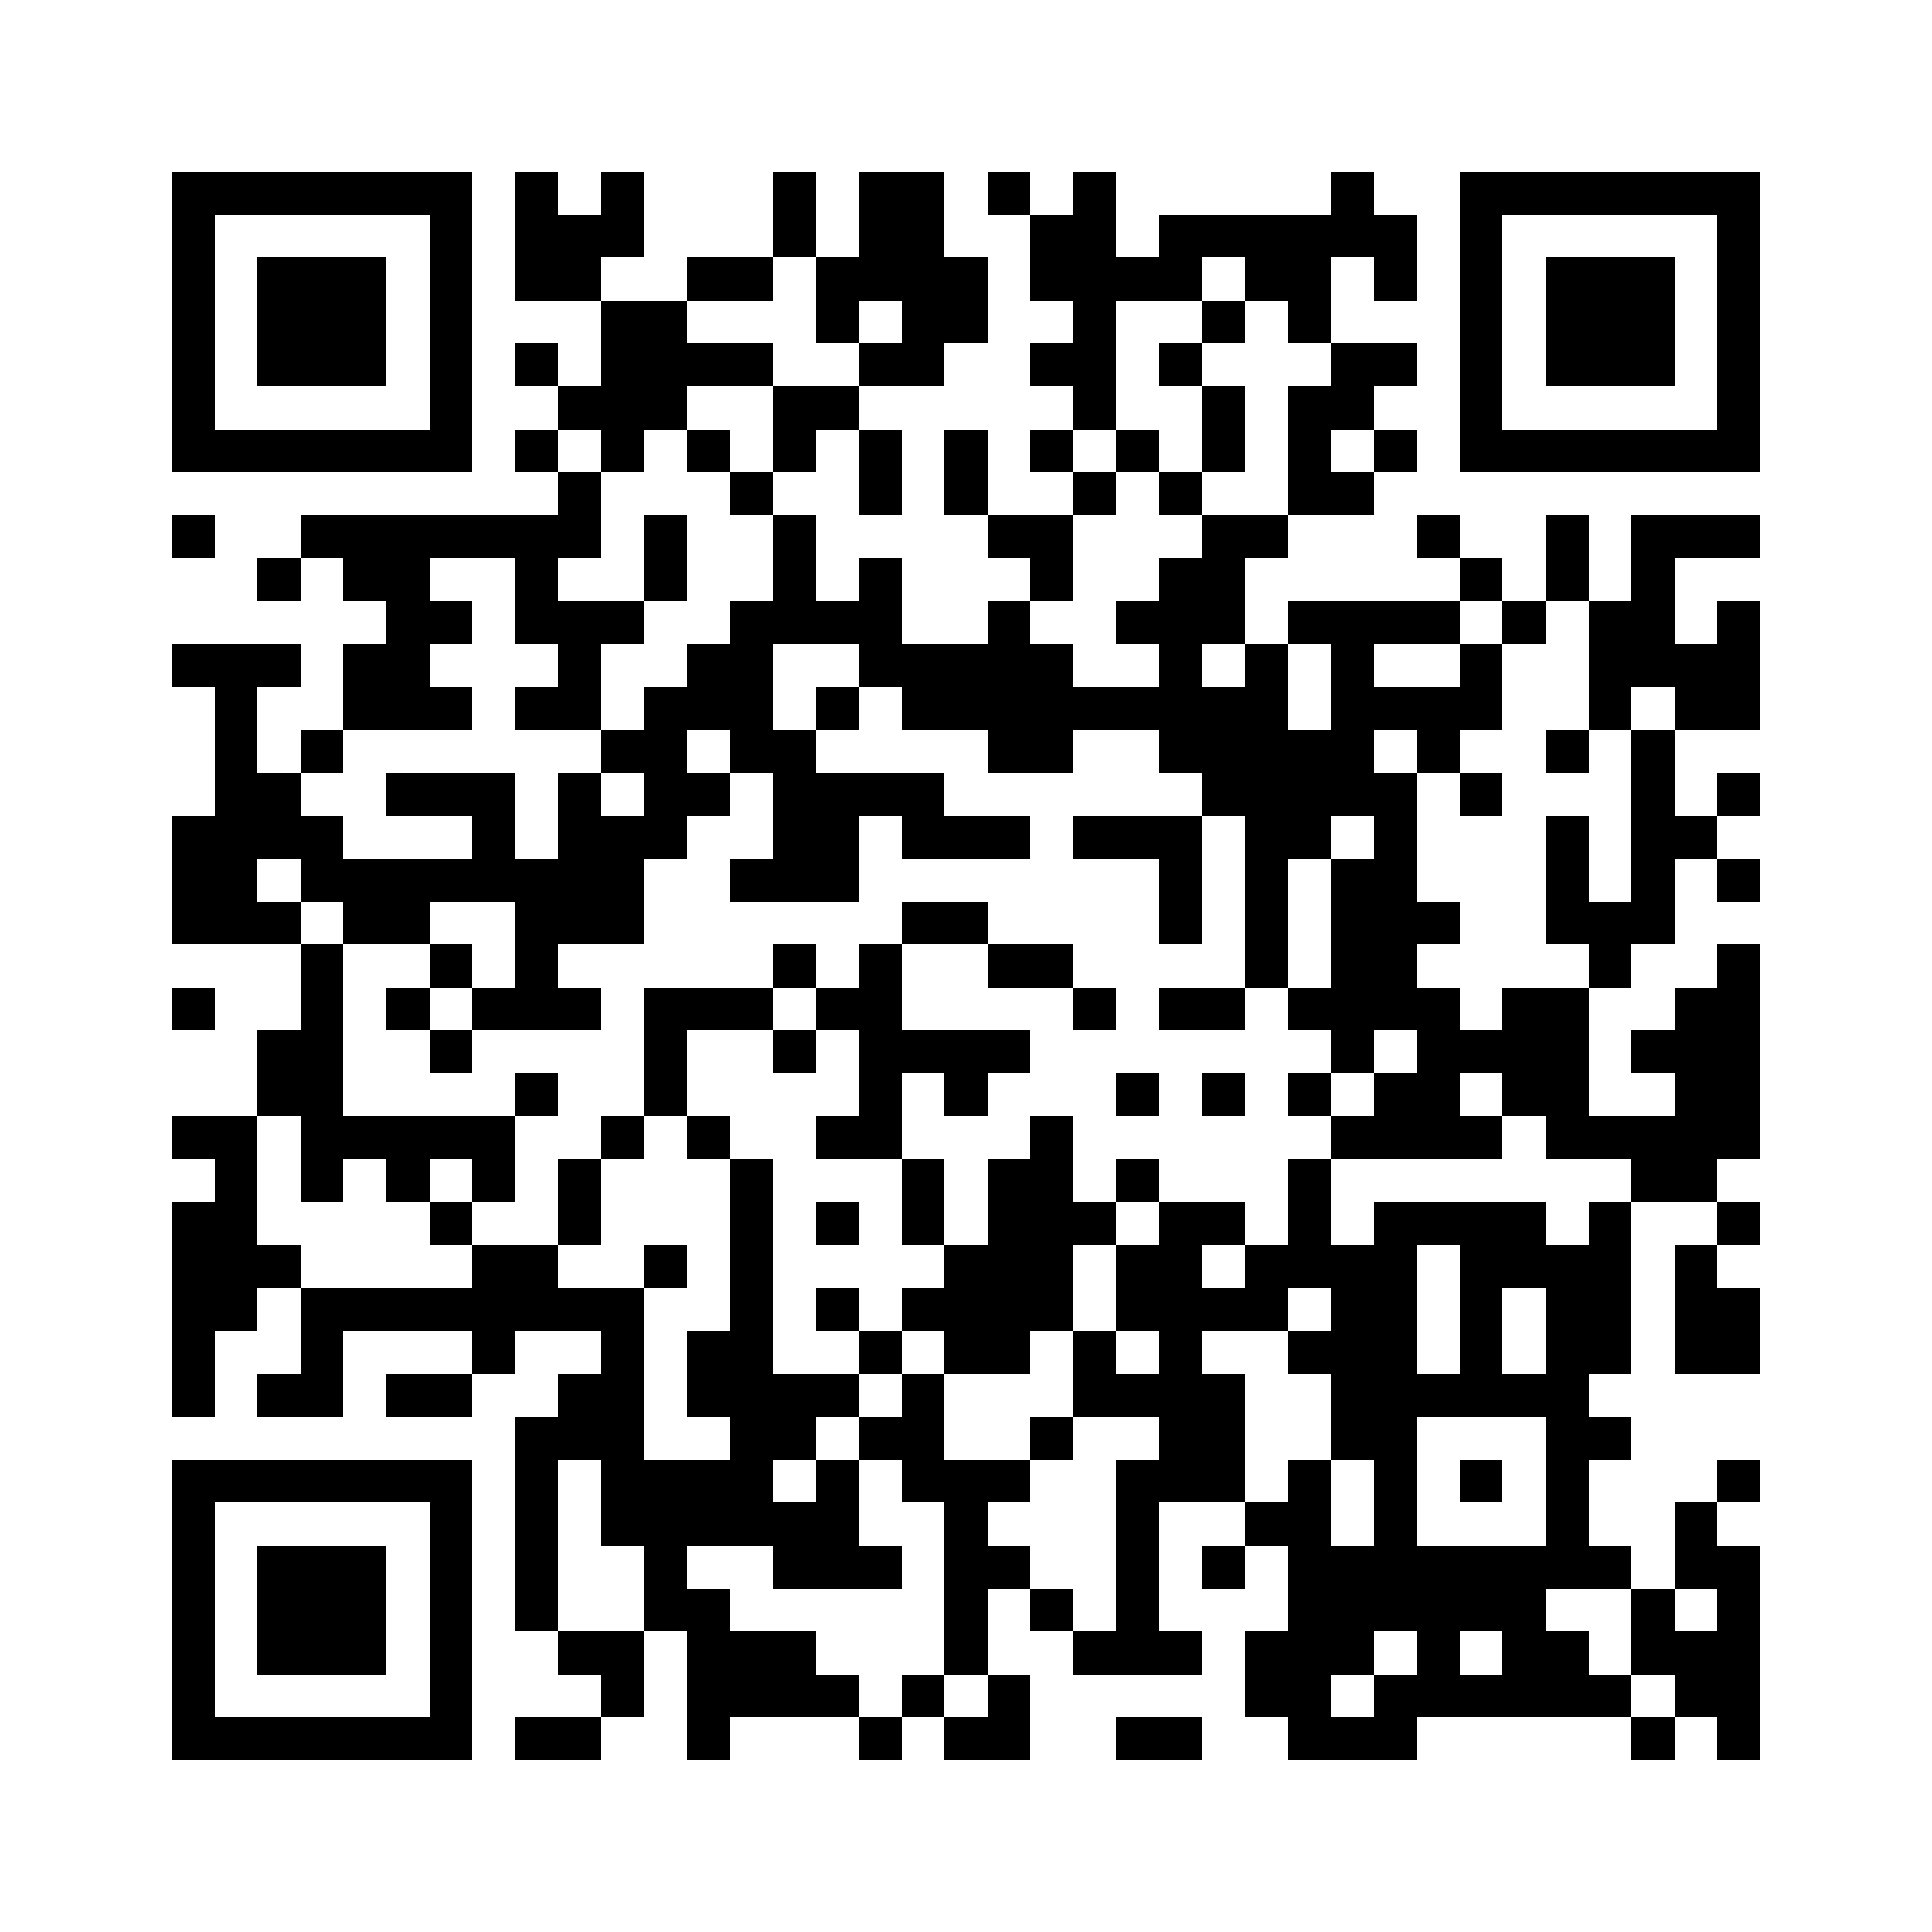
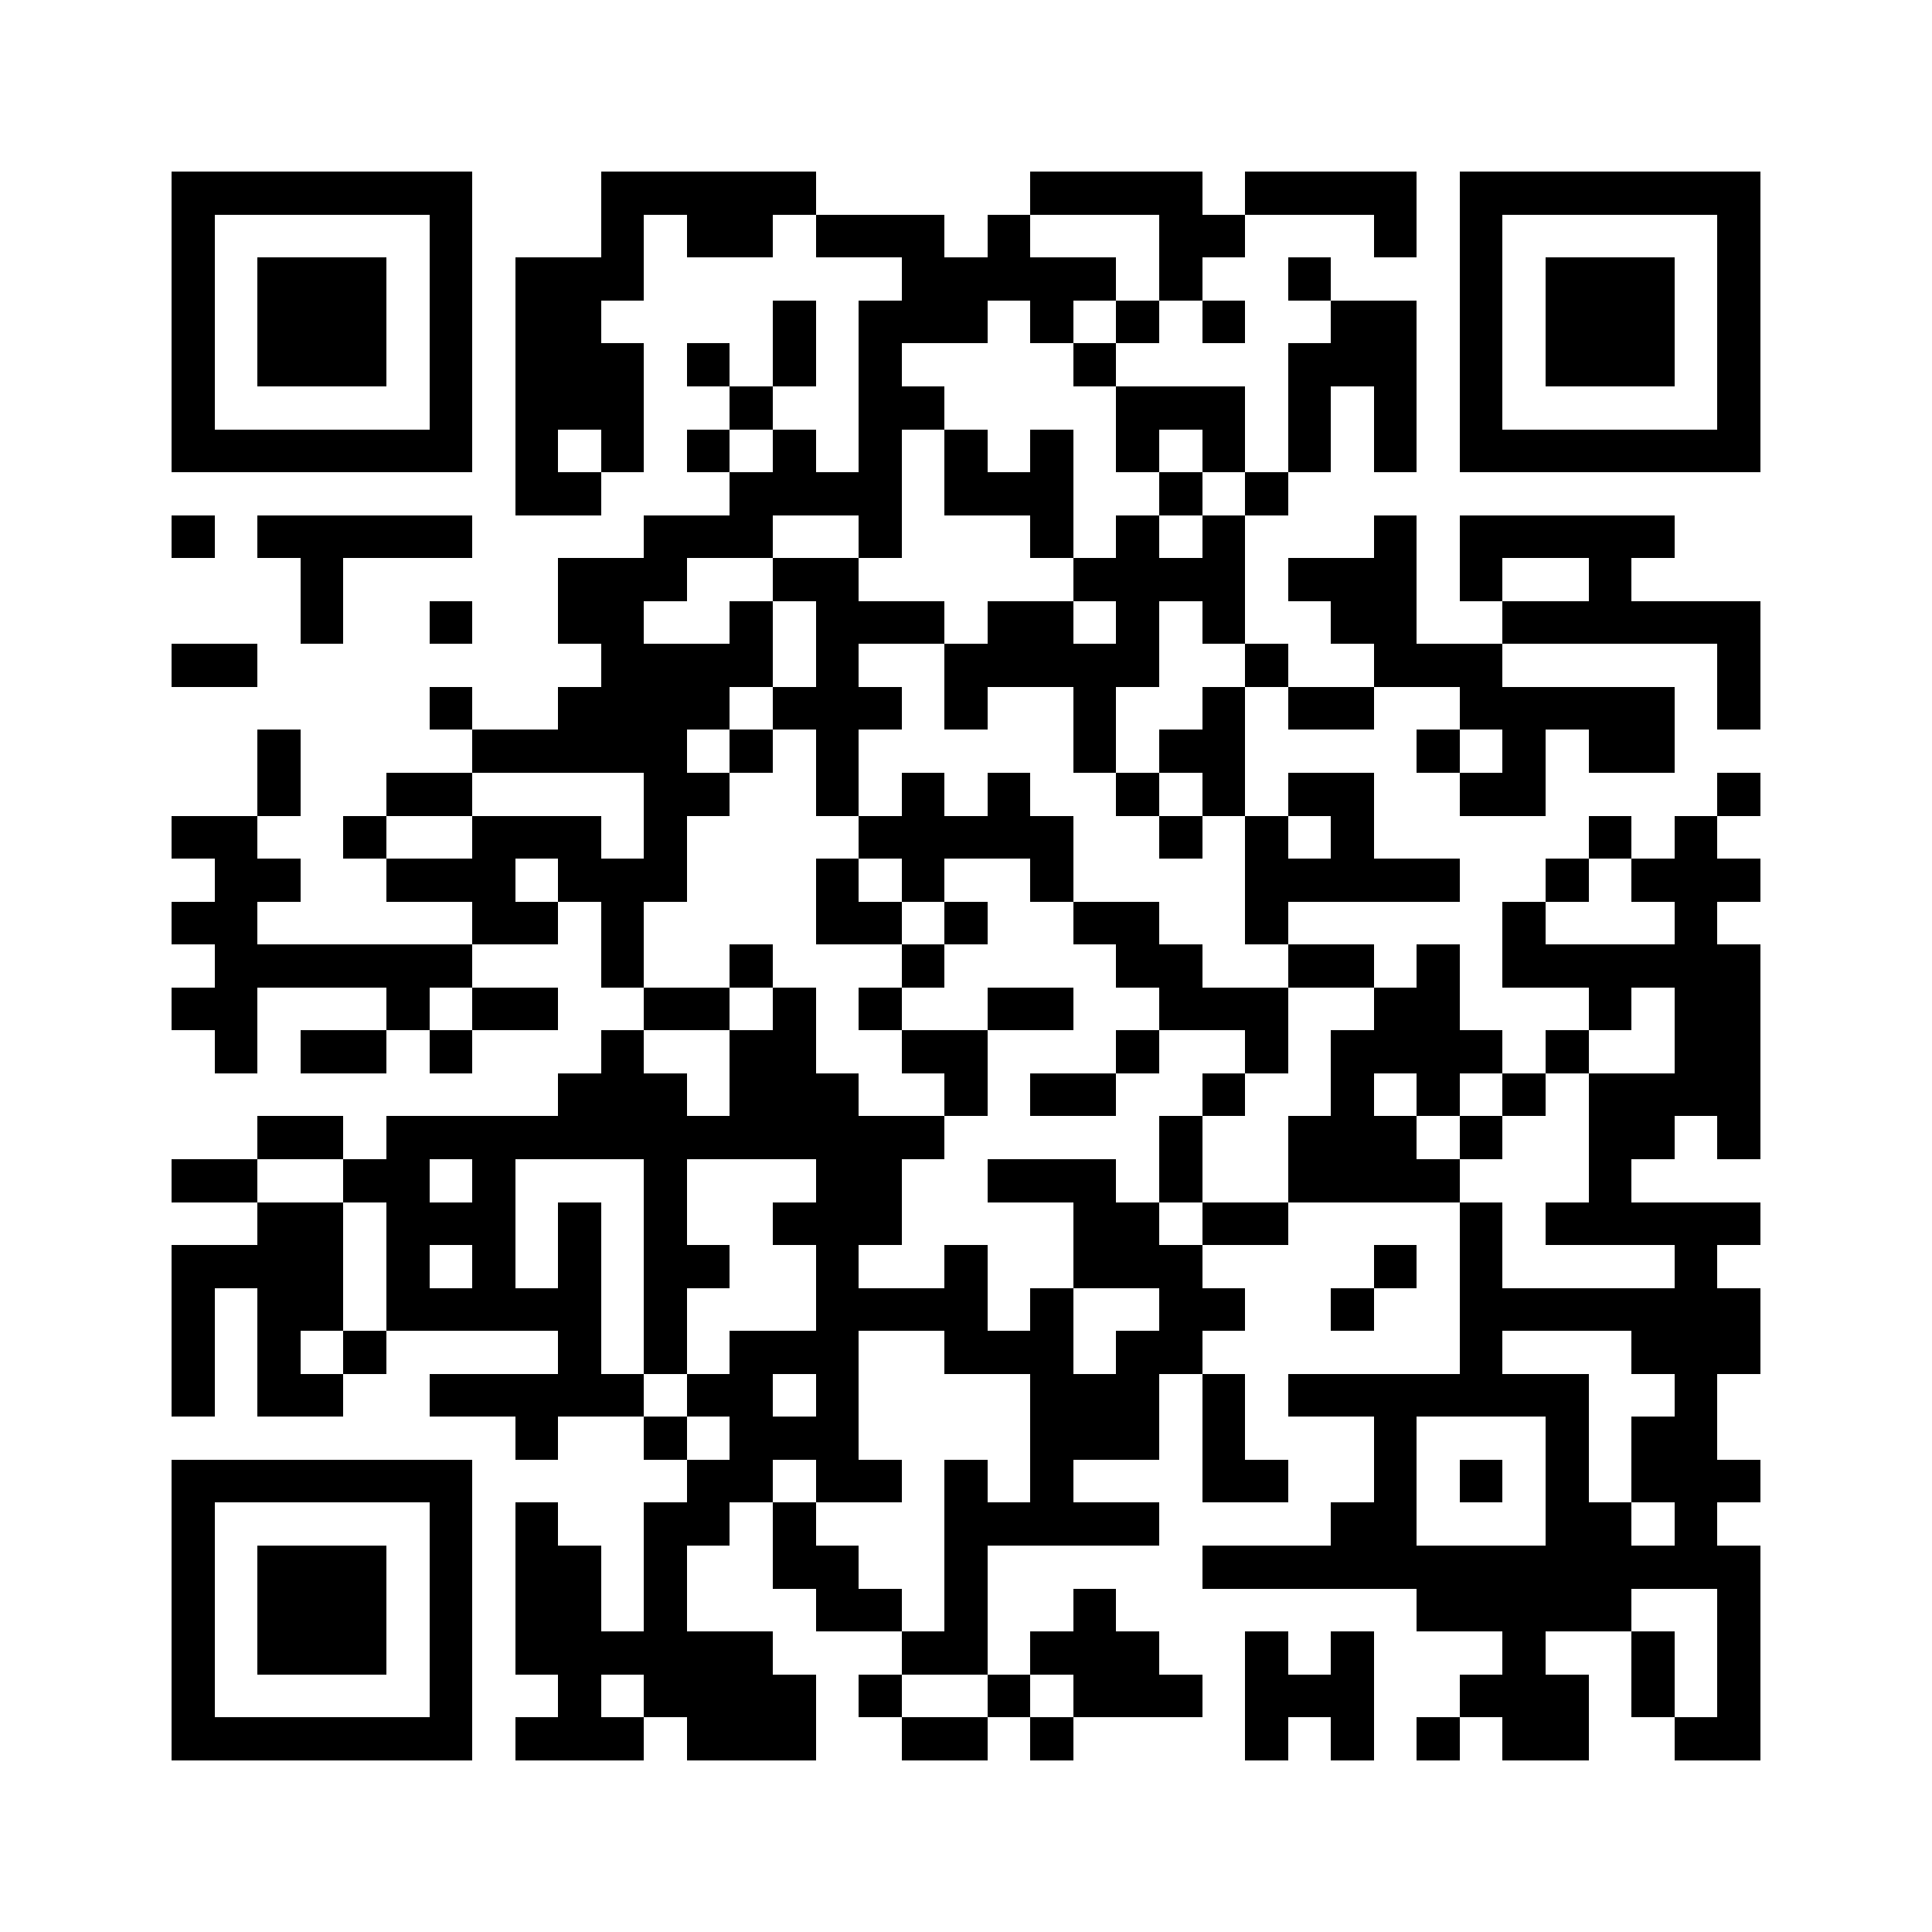
<svg xmlns="http://www.w3.org/2000/svg" viewBox="0 0 45 45" shape-rendering="crispEdges">
  <path fill="#ffffff" d="M0 0h45v45H0z" />
-   <path stroke="#000000" d="M4 4.5h7m1 0h1m1 0h1m3 0h1m1 0h2m1 0h1m1 0h1m5 0h1m2 0h7M4 5.5h1m5 0h1m1 0h3m3 0h1m1 0h2m2 0h2m1 0h6m1 0h1m5 0h1M4 6.5h1m1 0h3m1 0h1m1 0h2m2 0h2m1 0h4m1 0h4m1 0h2m1 0h1m1 0h1m1 0h3m1 0h1M4 7.5h1m1 0h3m1 0h1m3 0h2m3 0h1m1 0h2m2 0h1m2 0h1m1 0h1m3 0h1m1 0h3m1 0h1M4 8.5h1m1 0h3m1 0h1m1 0h1m1 0h4m2 0h2m2 0h2m1 0h1m3 0h2m1 0h1m1 0h3m1 0h1M4 9.5h1m5 0h1m2 0h3m2 0h2m5 0h1m2 0h1m1 0h2m2 0h1m5 0h1M4 10.5h7m1 0h1m1 0h1m1 0h1m1 0h1m1 0h1m1 0h1m1 0h1m1 0h1m1 0h1m1 0h1m1 0h1m1 0h7M13 11.5h1m3 0h1m2 0h1m1 0h1m2 0h1m1 0h1m2 0h2M4 12.5h1m2 0h7m1 0h1m2 0h1m4 0h2m3 0h2m3 0h1m2 0h1m1 0h3M6 13.5h1m1 0h2m2 0h1m2 0h1m2 0h1m1 0h1m3 0h1m2 0h2m5 0h1m1 0h1m1 0h1M9 14.5h2m1 0h3m2 0h4m2 0h1m2 0h3m1 0h4m1 0h1m1 0h2m1 0h1M4 15.5h3m1 0h2m3 0h1m2 0h2m2 0h5m2 0h1m1 0h1m1 0h1m2 0h1m2 0h4M5 16.5h1m2 0h3m1 0h2m1 0h3m1 0h1m1 0h9m1 0h4m2 0h1m1 0h2M5 17.5h1m1 0h1m6 0h2m1 0h2m4 0h2m2 0h5m1 0h1m2 0h1m1 0h1M5 18.5h2m2 0h3m1 0h1m1 0h2m1 0h4m6 0h5m1 0h1m3 0h1m1 0h1M4 19.5h4m3 0h1m1 0h3m2 0h2m1 0h3m1 0h3m1 0h2m1 0h1m3 0h1m1 0h2M4 20.5h2m1 0h8m2 0h3m7 0h1m1 0h1m1 0h2m3 0h1m1 0h1m1 0h1M4 21.5h3m1 0h2m2 0h3m6 0h2m4 0h1m1 0h1m1 0h3m2 0h3M7 22.5h1m2 0h1m1 0h1m5 0h1m1 0h1m2 0h2m4 0h1m1 0h2m4 0h1m2 0h1M4 23.5h1m2 0h1m1 0h1m1 0h3m1 0h3m1 0h2m4 0h1m1 0h2m1 0h4m1 0h2m2 0h2M6 24.5h2m2 0h1m4 0h1m2 0h1m1 0h4m7 0h1m1 0h4m1 0h3M6 25.5h2m4 0h1m2 0h1m4 0h1m1 0h1m3 0h1m1 0h1m1 0h1m1 0h2m1 0h2m2 0h2M4 26.5h2m1 0h5m2 0h1m1 0h1m2 0h2m3 0h1m6 0h4m1 0h5M5 27.5h1m1 0h1m1 0h1m1 0h1m1 0h1m3 0h1m3 0h1m1 0h2m1 0h1m3 0h1m7 0h2M4 28.5h2m4 0h1m2 0h1m3 0h1m1 0h1m1 0h1m1 0h3m1 0h2m1 0h1m1 0h4m1 0h1m2 0h1M4 29.5h3m4 0h2m2 0h1m1 0h1m4 0h3m1 0h2m1 0h4m1 0h4m1 0h1M4 30.5h2m1 0h8m2 0h1m1 0h1m1 0h4m1 0h4m1 0h2m1 0h1m1 0h2m1 0h2M4 31.5h1m2 0h1m3 0h1m2 0h1m1 0h2m2 0h1m1 0h2m1 0h1m1 0h1m2 0h3m1 0h1m1 0h2m1 0h2M4 32.5h1m1 0h2m1 0h2m2 0h2m1 0h4m1 0h1m3 0h4m2 0h6M12 33.5h3m2 0h2m1 0h2m2 0h1m2 0h2m2 0h2m3 0h2M4 34.5h7m1 0h1m1 0h4m1 0h1m1 0h3m2 0h3m1 0h1m1 0h1m1 0h1m1 0h1m3 0h1M4 35.5h1m5 0h1m1 0h1m1 0h6m2 0h1m3 0h1m2 0h2m1 0h1m3 0h1m2 0h1M4 36.5h1m1 0h3m1 0h1m1 0h1m2 0h1m2 0h3m1 0h2m2 0h1m1 0h1m1 0h8m1 0h2M4 37.5h1m1 0h3m1 0h1m1 0h1m2 0h2m5 0h1m1 0h1m1 0h1m3 0h6m2 0h1m1 0h1M4 38.5h1m1 0h3m1 0h1m2 0h2m1 0h3m3 0h1m2 0h3m1 0h3m1 0h1m1 0h2m1 0h3M4 39.5h1m5 0h1m3 0h1m1 0h4m1 0h1m1 0h1m5 0h2m1 0h6m1 0h2M4 40.5h7m1 0h2m2 0h1m3 0h1m1 0h2m2 0h2m2 0h3m5 0h1m1 0h1" />
+   <path stroke="#000000" d="M4 4.5h7m3 0h5m5 0h4m1 0h4m1 0h7M4 5.5h1m5 0h1m3 0h1m1 0h2m1 0h3m1 0h1m3 0h2m3 0h1m1 0h1m5 0h1M4 6.5h1m1 0h3m1 0h1m1 0h3m6 0h5m1 0h1m2 0h1m3 0h1m1 0h3m1 0h1M4 7.5h1m1 0h3m1 0h1m1 0h2m4 0h1m1 0h3m1 0h1m1 0h1m1 0h1m2 0h2m1 0h1m1 0h3m1 0h1M4 8.5h1m1 0h3m1 0h1m1 0h3m1 0h1m1 0h1m1 0h1m4 0h1m4 0h3m1 0h1m1 0h3m1 0h1M4 9.5h1m5 0h1m1 0h3m2 0h1m2 0h2m4 0h3m1 0h1m1 0h1m1 0h1m5 0h1M4 10.5h7m1 0h1m1 0h1m1 0h1m1 0h1m1 0h1m1 0h1m1 0h1m1 0h1m1 0h1m1 0h1m1 0h1m1 0h7M12 11.5h2m3 0h4m1 0h3m2 0h1m1 0h1M4 12.5h1m1 0h5m4 0h3m2 0h1m3 0h1m1 0h1m1 0h1m3 0h1m1 0h5M7 13.5h1m5 0h3m2 0h2m5 0h4m1 0h3m1 0h1m2 0h1M7 14.5h1m2 0h1m2 0h2m2 0h1m1 0h3m1 0h2m1 0h1m1 0h1m2 0h2m2 0h6M4 15.5h2m8 0h4m1 0h1m2 0h5m2 0h1m2 0h3m5 0h1M10 16.5h1m2 0h4m1 0h3m1 0h1m2 0h1m2 0h1m1 0h2m2 0h5m1 0h1M6 17.5h1m4 0h5m1 0h1m1 0h1m5 0h1m1 0h2m4 0h1m1 0h1m1 0h2M6 18.5h1m2 0h2m4 0h2m2 0h1m1 0h1m1 0h1m2 0h1m1 0h1m1 0h2m2 0h2m4 0h1M4 19.5h2m2 0h1m2 0h3m1 0h1m4 0h5m2 0h1m1 0h1m1 0h1m5 0h1m1 0h1M5 20.5h2m2 0h3m1 0h3m3 0h1m1 0h1m2 0h1m4 0h5m2 0h1m1 0h3M4 21.5h2m5 0h2m1 0h1m4 0h2m1 0h1m2 0h2m2 0h1m5 0h1m3 0h1M5 22.5h6m3 0h1m2 0h1m3 0h1m4 0h2m2 0h2m1 0h1m1 0h6M4 23.5h2m3 0h1m1 0h2m2 0h2m1 0h1m1 0h1m2 0h2m2 0h3m2 0h2m3 0h1m1 0h2M5 24.5h1m1 0h2m1 0h1m3 0h1m2 0h2m2 0h2m3 0h1m2 0h1m1 0h4m1 0h1m2 0h2M13 25.5h3m1 0h3m2 0h1m1 0h2m2 0h1m2 0h1m1 0h1m1 0h1m1 0h4M6 26.5h2m1 0h13m5 0h1m2 0h3m1 0h1m2 0h2m1 0h1M4 27.5h2m2 0h2m1 0h1m3 0h1m3 0h2m2 0h3m1 0h1m2 0h4m3 0h1M6 28.5h2m1 0h3m1 0h1m1 0h1m2 0h3m4 0h2m1 0h2m4 0h1m1 0h5M4 29.5h4m1 0h1m1 0h1m1 0h1m1 0h2m2 0h1m2 0h1m2 0h3m4 0h1m1 0h1m4 0h1M4 30.5h1m1 0h2m1 0h5m1 0h1m3 0h4m1 0h1m2 0h2m2 0h1m2 0h7M4 31.5h1m1 0h1m1 0h1m4 0h1m1 0h1m1 0h3m2 0h3m1 0h2m6 0h1m3 0h3M4 32.5h1m1 0h2m2 0h5m1 0h2m1 0h1m4 0h3m1 0h1m1 0h7m2 0h1M12 33.5h1m2 0h1m1 0h3m4 0h3m1 0h1m3 0h1m3 0h1m1 0h2M4 34.5h7m5 0h2m1 0h2m1 0h1m1 0h1m3 0h2m2 0h1m1 0h1m1 0h1m1 0h3M4 35.5h1m5 0h1m1 0h1m2 0h2m1 0h1m3 0h5m4 0h2m3 0h2m1 0h1M4 36.5h1m1 0h3m1 0h1m1 0h2m1 0h1m2 0h2m2 0h1m5 0h13M4 37.5h1m1 0h3m1 0h1m1 0h2m1 0h1m3 0h2m1 0h1m2 0h1m7 0h5m2 0h1M4 38.5h1m1 0h3m1 0h1m1 0h6m3 0h2m1 0h3m2 0h1m1 0h1m3 0h1m2 0h1m1 0h1M4 39.5h1m5 0h1m2 0h1m1 0h4m1 0h1m2 0h1m1 0h3m1 0h3m2 0h3m1 0h1m1 0h1M4 40.5h7m1 0h3m1 0h3m2 0h2m1 0h1m4 0h1m1 0h1m1 0h1m1 0h2m2 0h2" />
</svg>
